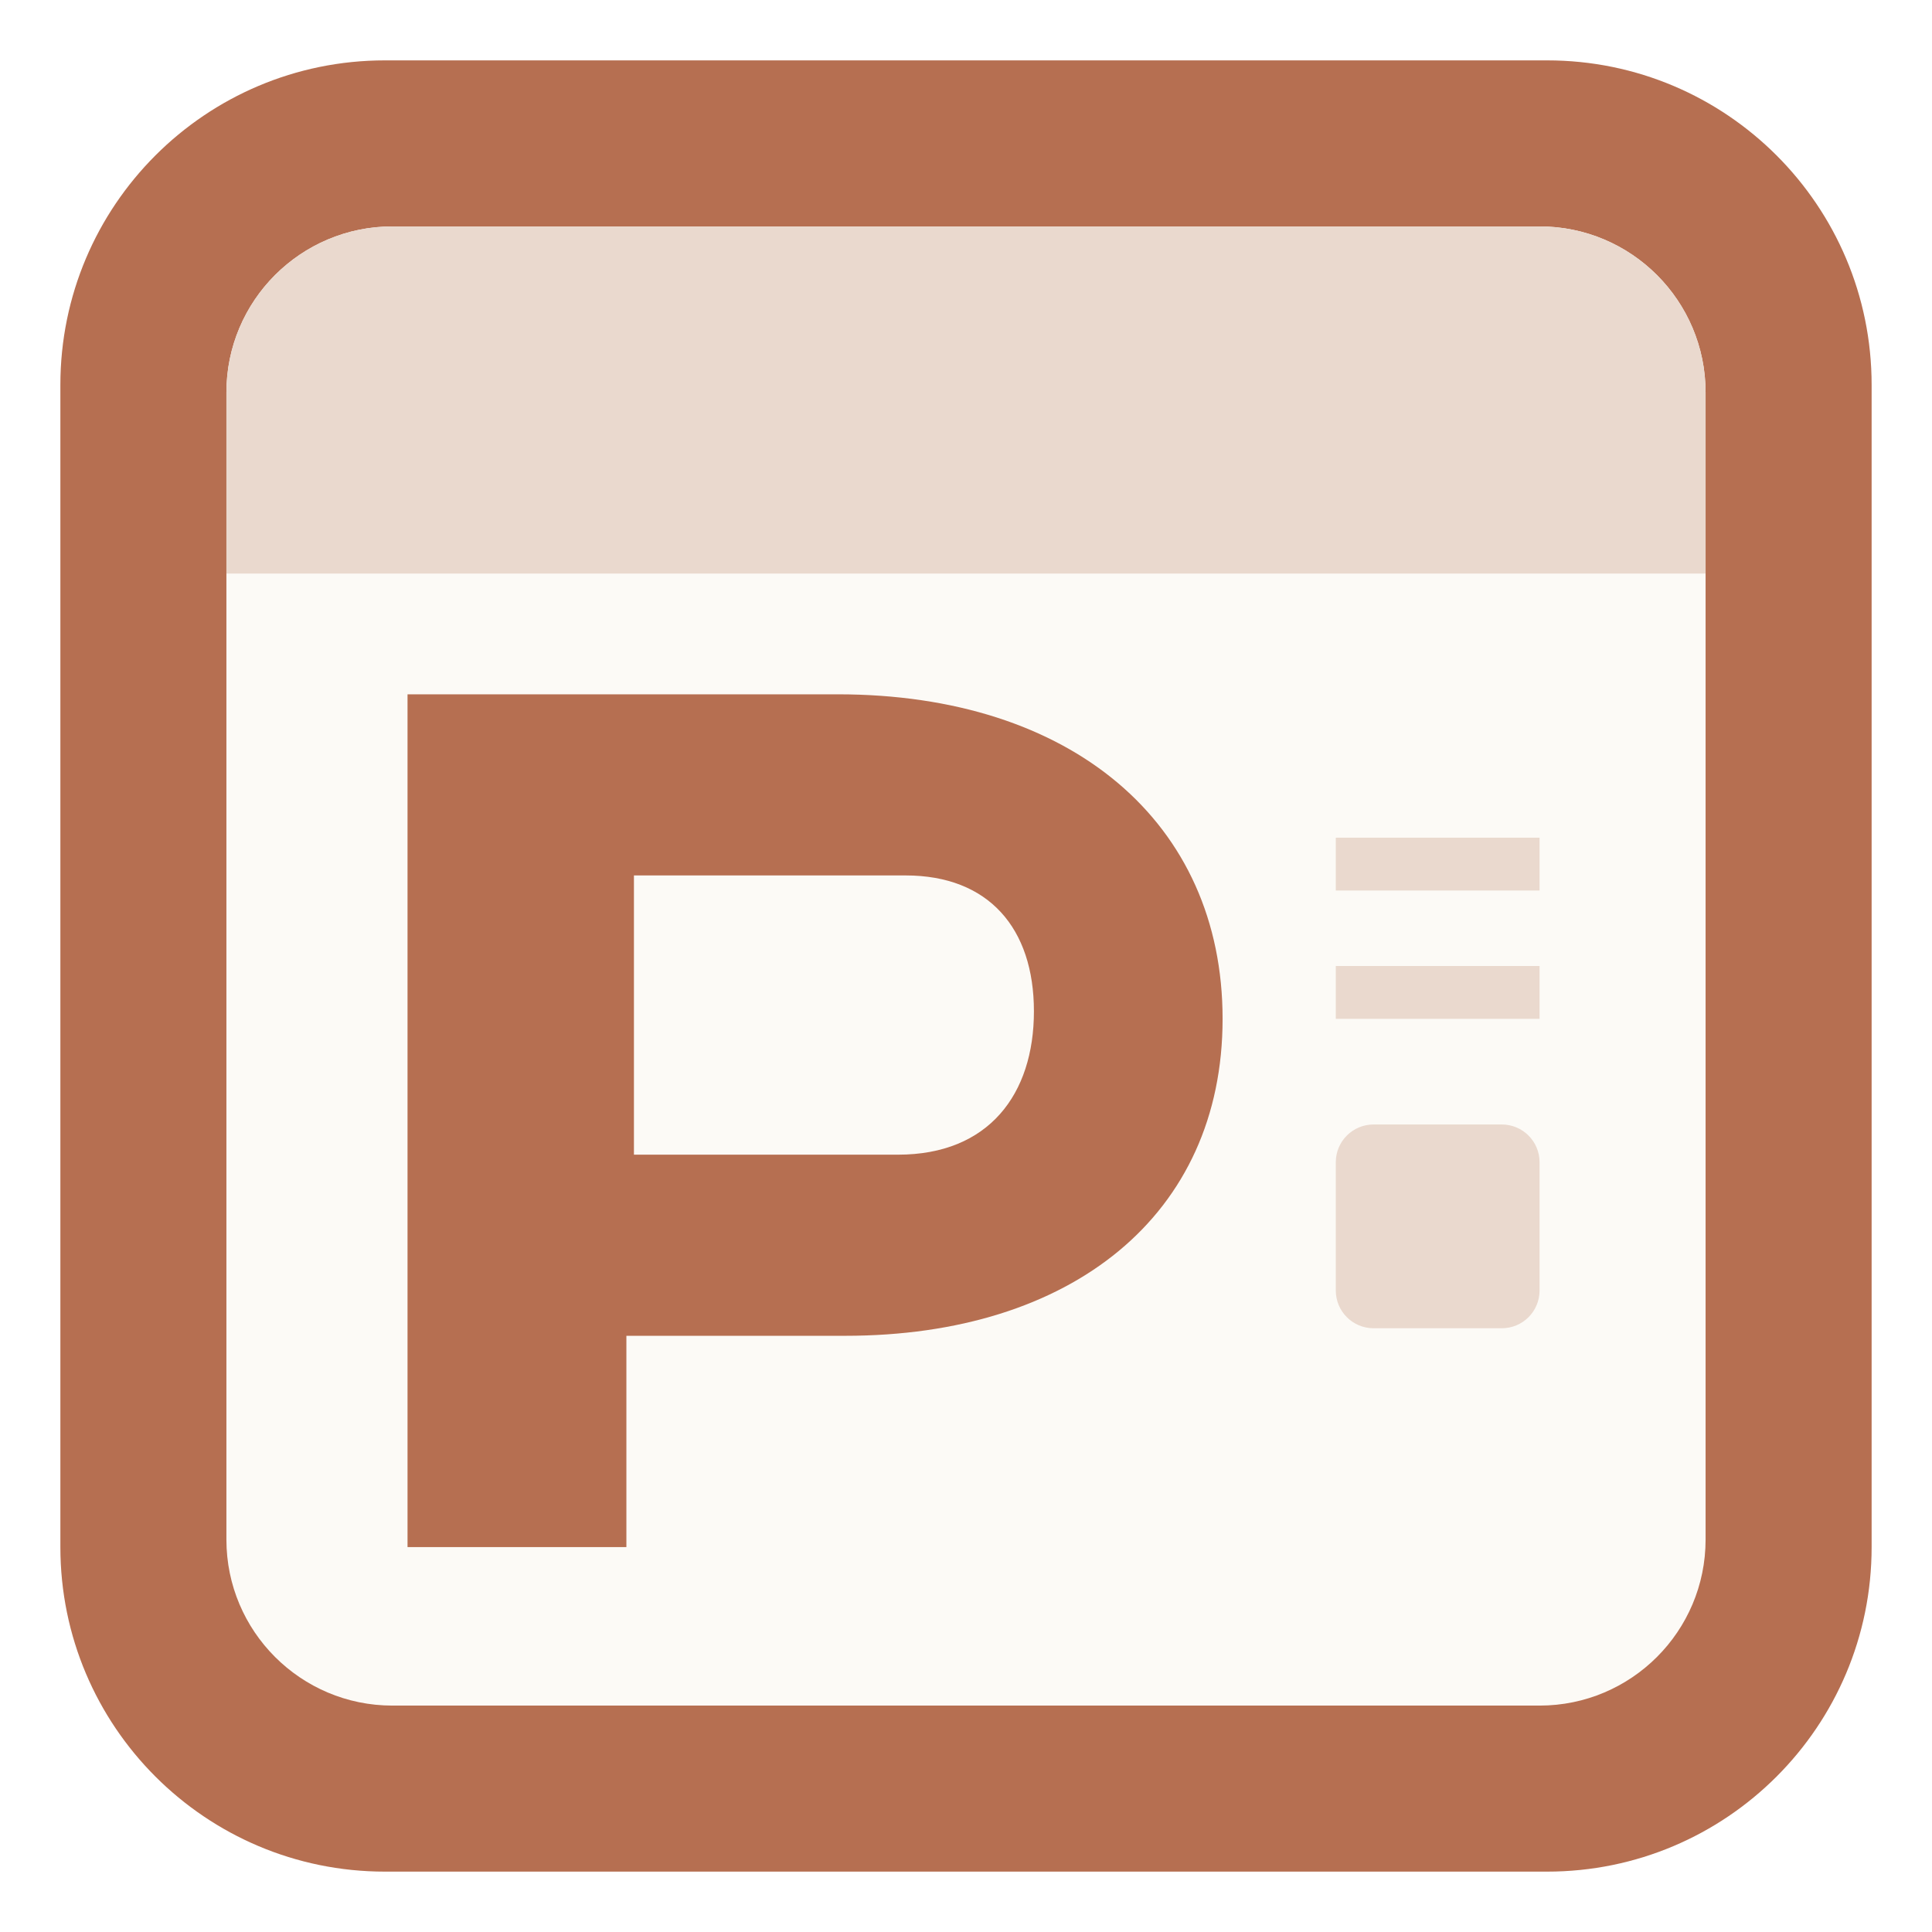
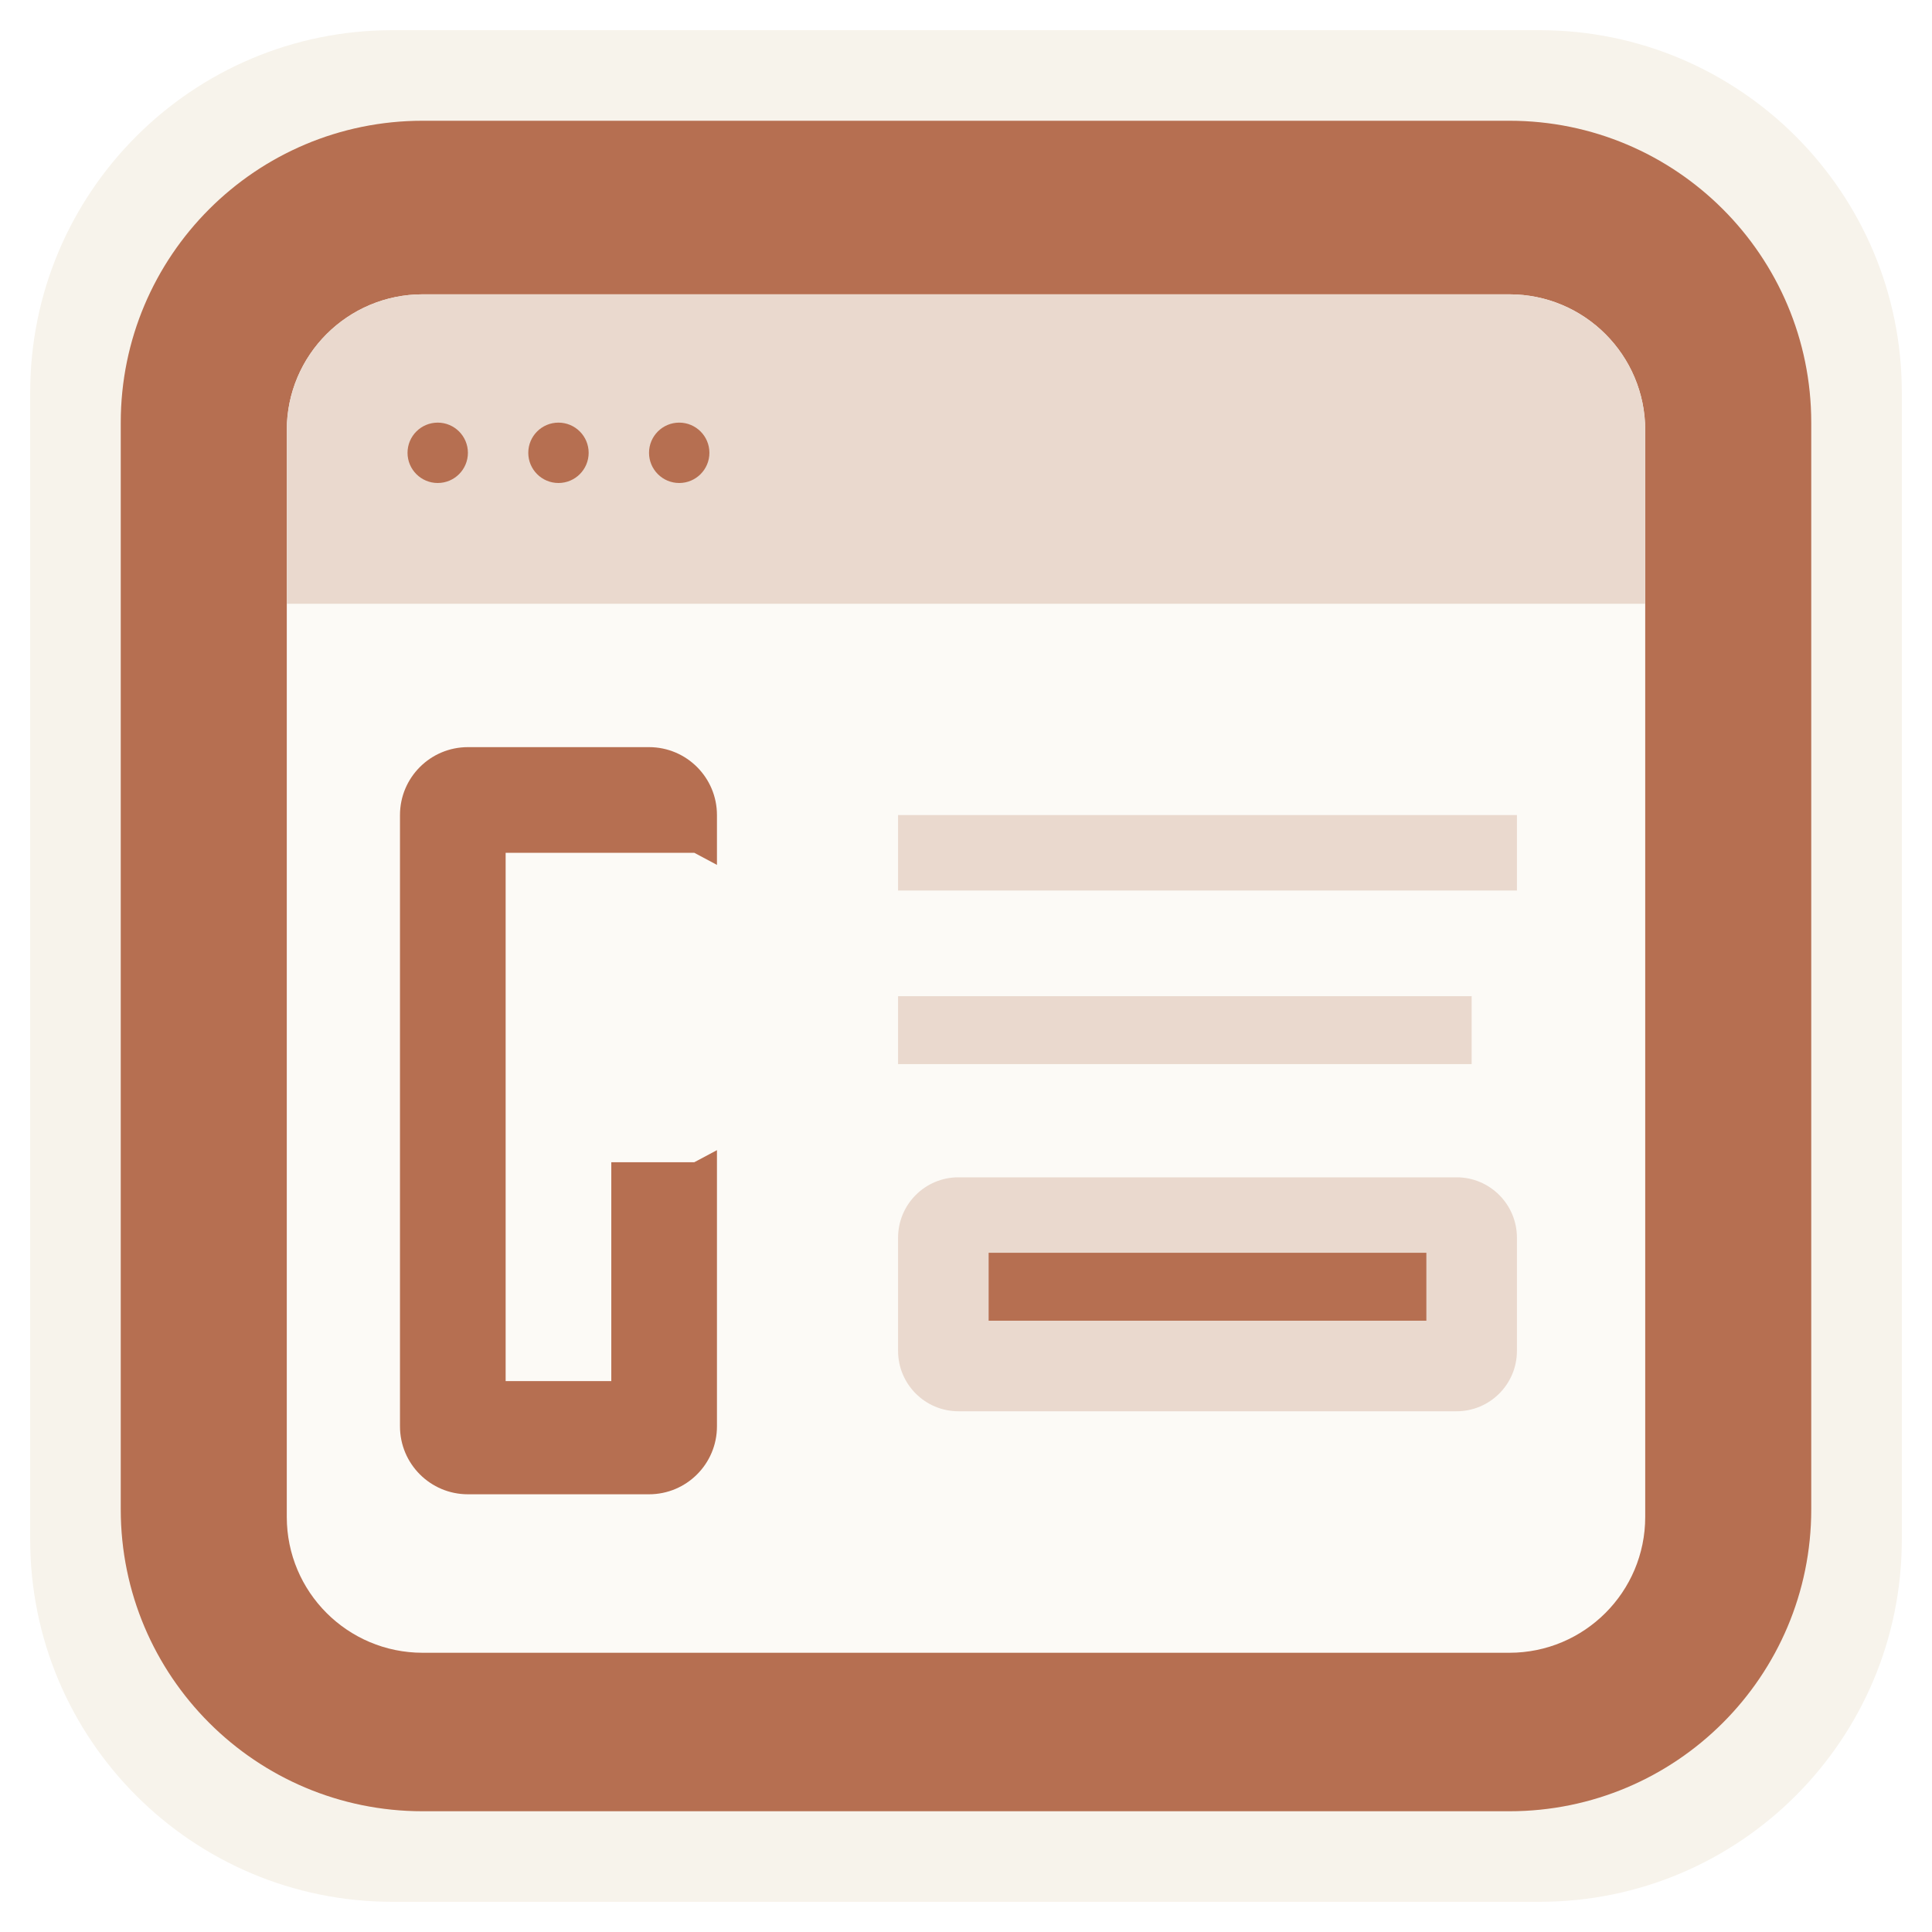
<svg xmlns="http://www.w3.org/2000/svg" width="256" height="256" viewBox="0 0 256 256" role="img" aria-labelledby="title desc">
  <defs>
-     <symbol id="paw-size-16" viewBox="0 0 16 16">
-       <rect width="16" height="16" rx="3" fill="#B66F51" />
-       <path d="M2 2h12v12H2z" fill="#FCFAF6" />
-       <path d="M2 2h12v3H2z" fill="#EAD9CE" />
-       <path d="M4 6h2v7H4zm0 0h7v2H4zm5 2h2v2H9zm-5 1h7v2H4z" fill="#B66F51" />
-       <path d="M6 8h3v1H6z" fill="#FCFAF6" />
+     <symbol id="size-16" viewBox="0 0 16 16">
+       <rect x="1" y="1" width="14" height="14" rx="3" fill="#B66F51" />
+       <rect x="3" y="4" width="10" height="9" rx="1.2" fill="#FCFAF6" />
+       <path d="M4.2 4h7.6v2H4.2z" fill="#EAD9CE" />
+       <rect x="4" y="7" width="4" height="6.5" rx="0.8" fill="#B66F51" />
+       <path d="M5.2 8h2.4l1.2.7v2l-1.2.7H6.4v2H5.2Z" fill="#FCFAF6" />
    </symbol>
-     <symbol id="paw-size-32" viewBox="0 0 32 32">
-       <rect width="32" height="32" rx="6" fill="#B66F51" />
-       <rect x="4" y="4" width="24" height="24" rx="3" fill="#FCFAF6" />
-       <path d="M4 6h24v6H4z" fill="#EAD9CE" />
-       <path d="M8 14h3v12H8zm0 0h13v3H8zm10 3h3v4h-3zm-10 4h13v3H8z" fill="#B66F51" />
-       <path d="M11 17h6v3h-6z" fill="#FCFAF6" />
+     <symbol id="size-32" viewBox="0 0 32 32">
+       <rect x="2" y="2" width="28" height="28" rx="5" fill="#B66F51" />
+       <rect x="5" y="7" width="22" height="20" rx="2.5" fill="#FCFAF6" />
+       <path d="M7.5 7h17v5h-17z" fill="#EAD9CE" />
+       <rect x="8" y="13" width="6" height="13" rx="1.2" fill="#B66F51" />
+       <path d="M9.6 14.8h3.3l1.7 1v3.1l-1.7 1H12v4.3H9.6Z" fill="#FCFAF6" />
    </symbol>
-     <symbol id="paw-size-48" viewBox="0 0 48 48">
-       <rect width="48" height="48" rx="9" fill="#B66F51" />
-       <rect x="5" y="5" width="38" height="38" rx="4" fill="#FCFAF6" />
-       <path d="M5 5h38v12H5z" fill="#EAD9CE" />
-       <path d="M10 18h6v21h-6zm0 0h23v6H10zm17 5h6v9h-6zm-17 8h23v6H10z" fill="#B66F51" />
-       <path d="M16 24h11v6H16z" fill="#FCFAF6" />
-       <path d="M36 23h6v4h-6zm0 6h6v4h-6z" fill="#EAD9CE" />
-       <rect x="36" y="34" width="6" height="6" rx="1" fill="#EAD9CE" />
+     <symbol id="size-48" viewBox="0 0 48 48">
+       <rect x="3" y="3" width="42" height="42" rx="8" fill="#B66F51" />
+       <rect x="7" y="8" width="34" height="33" rx="4" fill="#FCFAF6" />
+       <path d="M11 8h26a4 4 0 0 1 4 4v5H7v-5a4 4 0 0 1 4-4Z" fill="#EAD9CE" />
+       <rect x="10" y="18.5" width="10" height="20" rx="2.2" fill="#B66F51" />
+       <path d="M13.3 21.4h5.6l1.8 1.2v5l-1.8 1.2H16v7h-2.7Z" fill="#FCFAF6" />
    </symbol>
  </defs>
-   <rect x="8" y="8" width="240" height="240" rx="43" fill="#B66F51" />
-   <rect x="30" y="30" width="196" height="196" rx="22" fill="#FCFAF6" />
-   <path d="M52 30h152a22 22 0 0 1 22 22v24H30V52a22 22 0 0 1 22-22Z" fill="#EAD9CE" />
-   <path d="M54 92h57c31 0 51 17 51 43s-20 42-50 42H83v28H54z" fill="#B66F51" />
-   <path d="M84 116h36c11 0 17 7 17 18s-6 19-18 19H84z" fill="#FCFAF6" />
-   <path d="M177 111h27v7h-27zm0 17h27v7h-27z" fill="#EAD9CE" />
-   <rect x="177" y="149" width="27" height="27" rx="5" fill="#EAD9CE" />
+   <rect x="4" y="4" width="248" height="248" rx="48" fill="#F7F3EB" />
+   <g transform="translate(0 0)">
+     <rect x="16" y="16" width="224" height="224" rx="40" fill="#B66F51" />
+     <rect x="38" y="39" width="180" height="180" rx="18" fill="#FCFAF6" />
+     <path d="M56 39h144a18 18 0 0 1 18 18v23H38V57a18 18 0 0 1 18-18Z" fill="#EAD9CE" />
+     <circle cx="58" cy="60" r="4" fill="#B66F51" />
+     <circle cx="74" cy="60" r="4" fill="#B66F51" />
+     <circle cx="90" cy="60" r="4" fill="#B66F51" />
+     <rect x="53" y="99" width="42" height="99" rx="9" fill="#B66F51" />
+     <path d="M67 113h25l15 8v25l-15 8H81v29H67Z" fill="#FCFAF6" />
+     <path d="M119 108h82v10h-82zm0 24h76v9h-76z" fill="#EAD9CE" />
+     <rect x="119" y="156" width="82" height="31" rx="8" fill="#EAD9CE" />
+     <rect x="131" y="166" width="58" height="9" fill="#B66F51" />
+   </g>
</svg>
